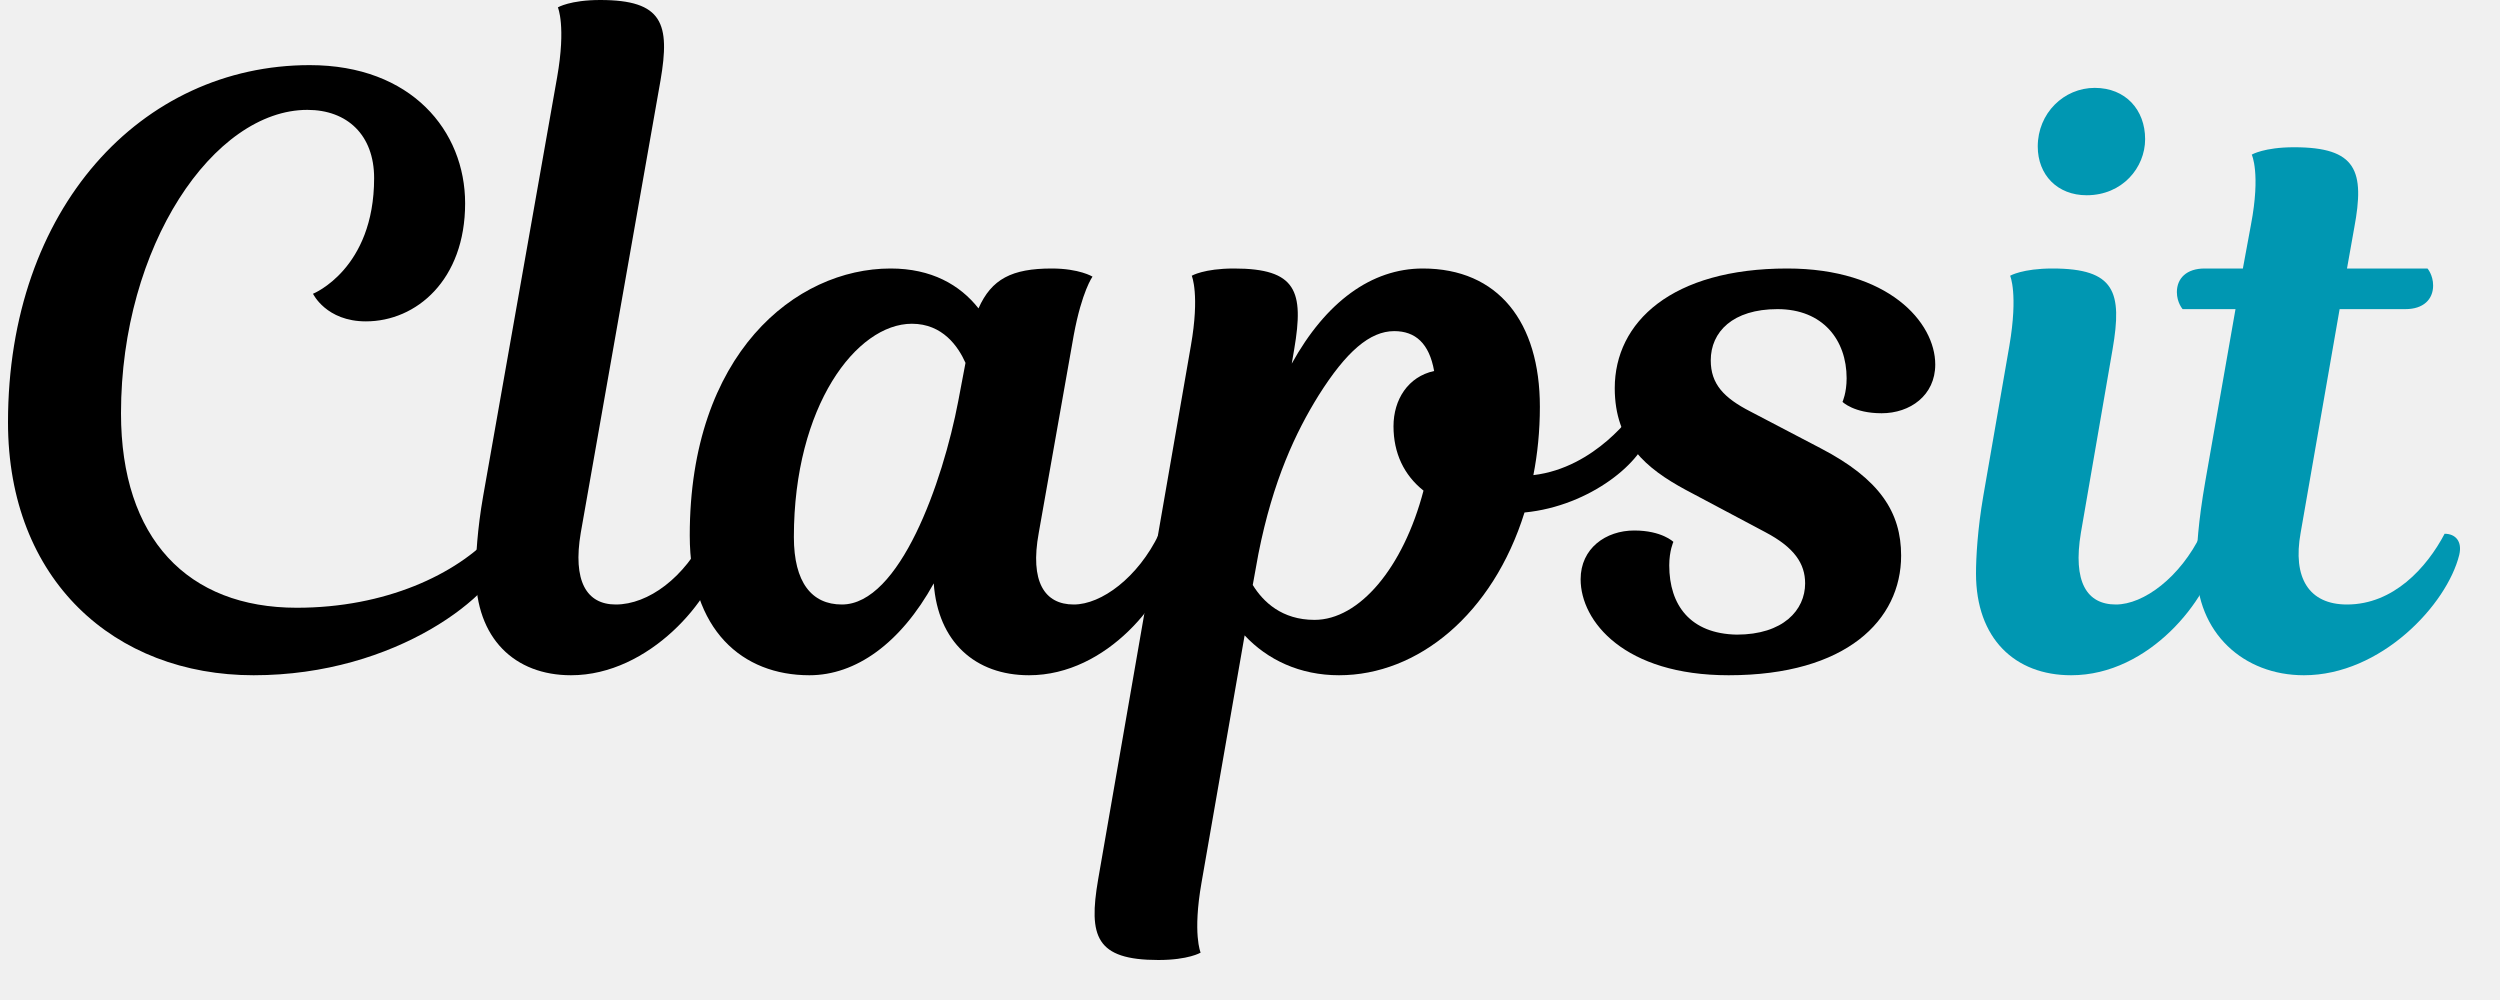
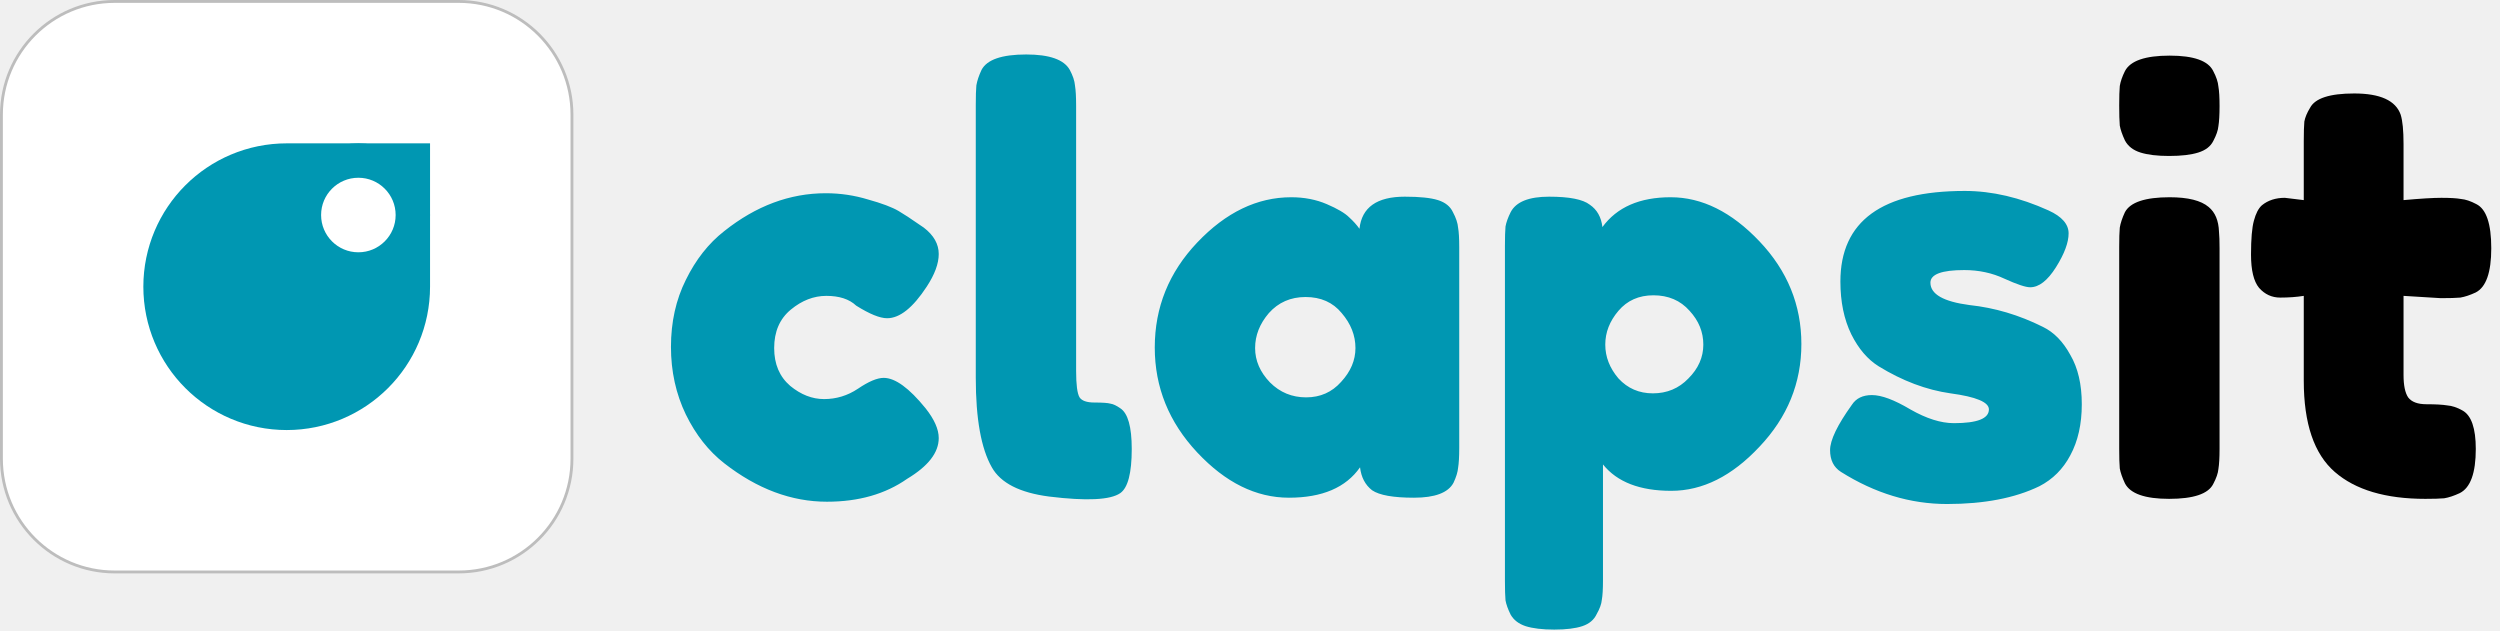
- <svg xmlns="http://www.w3.org/2000/svg" width="100%" height="100%" viewBox="0 0 20 8" version="1.1" xml:space="preserve" style="fill-rule:evenodd;clip-rule:evenodd;stroke-linejoin:round;stroke-miterlimit:2;">
-   <g>
-     <path d="M2.374,4.862c-0.872,-0 -1.406,-0.553 -1.406,-1.556c0,-1.34 0.742,-2.427 1.491,-2.427c0.319,-0 0.534,0.201 0.534,0.546c-0,0.729 -0.489,0.925 -0.489,0.925c0,-0 0.105,0.221 0.423,0.221c0.404,-0 0.794,-0.332 0.794,-0.944c0,-0.579 -0.429,-1.106 -1.243,-1.106c-1.347,-0 -2.414,1.145 -2.414,2.857c-0,1.263 0.852,2.024 1.965,2.024c1.146,0 1.953,-0.651 2.031,-0.989c0.013,-0.085 -0.007,-0.143 -0.111,-0.143c-0.299,0.325 -0.865,0.592 -1.575,0.592Z" style="fill-rule:nonzero;" />
-     <path d="M3.865,3.97c-0.046,0.261 -0.059,0.488 -0.059,0.618c0,0.521 0.313,0.814 0.762,0.814c0.631,0 1.139,-0.618 1.204,-0.963c0.019,-0.117 -0.039,-0.169 -0.124,-0.169c-0.169,0.351 -0.462,0.566 -0.722,0.566c-0.235,-0 -0.345,-0.189 -0.28,-0.573l0.638,-3.619c0.078,-0.455 0.019,-0.644 -0.482,-0.644c-0.241,0 -0.339,0.059 -0.339,0.059c0,-0 0.066,0.149 -0.006,0.559l-0.592,3.352Z" style="fill-rule:nonzero;" />
-     <path d="M8.59,2.681c0.065,-0.351 0.15,-0.468 0.15,-0.468c-0,-0 -0.105,-0.065 -0.326,-0.065c-0.319,-0 -0.482,0.084 -0.586,0.319c-0.149,-0.189 -0.377,-0.319 -0.703,-0.319c-0.761,-0 -1.607,0.683 -1.607,2.135c-0,0.761 0.423,1.119 0.957,1.119c0.371,0 0.729,-0.254 0.995,-0.735c0.033,0.468 0.332,0.735 0.762,0.735c0.631,0 1.1,-0.618 1.165,-0.963c0.019,-0.117 -0.039,-0.169 -0.124,-0.169c-0.169,0.351 -0.462,0.566 -0.683,0.566c-0.234,-0 -0.352,-0.182 -0.28,-0.573l0.28,-1.582Zm-1.855,2.155c-0.241,-0 -0.384,-0.176 -0.384,-0.54c-0,-1.048 0.501,-1.706 0.944,-1.706c0.247,0 0.371,0.183 0.429,0.313l-0.058,0.306c-0.124,0.651 -0.469,1.627 -0.931,1.627Z" style="fill-rule:nonzero;" />
-     <path d="M10.354,2.792c0.078,-0.462 0.019,-0.644 -0.482,-0.644c-0.241,-0 -0.338,0.058 -0.338,0.058c-0,0 0.065,0.15 -0.007,0.56l-0.742,4.27c-0.078,0.455 -0.019,0.644 0.482,0.644c0.241,-0 0.338,-0.059 0.338,-0.059c0,0 -0.065,-0.149 0.007,-0.559l0.345,-1.979c0.182,0.195 0.442,0.319 0.755,0.319c0.631,0 1.23,-0.488 1.484,-1.302c0.533,-0.052 0.956,-0.416 0.995,-0.644c0.013,-0.098 -0.032,-0.163 -0.117,-0.163c0,0 -0.306,0.449 -0.807,0.508c0.033,-0.169 0.052,-0.352 0.052,-0.547c0,-0.677 -0.332,-1.106 -0.937,-1.106c-0.41,-0 -0.775,0.267 -1.048,0.761l0.02,-0.117Zm0.794,0.618c-0,0.215 0.084,0.391 0.24,0.515c-0.162,0.618 -0.514,1.034 -0.872,1.034c-0.26,0 -0.41,-0.143 -0.494,-0.279l0.045,-0.248c0.117,-0.592 0.3,-0.976 0.482,-1.269c0.221,-0.351 0.41,-0.514 0.605,-0.514c0.169,-0 0.28,0.098 0.319,0.319c-0.208,0.045 -0.325,0.228 -0.325,0.442Z" style="fill-rule:nonzero;" />
-     <path d="M14.005,3.293c-0.215,-0.11 -0.319,-0.221 -0.319,-0.41c-0,-0.228 0.176,-0.41 0.534,-0.41c0.364,0 0.553,0.248 0.553,0.553c-0,0.118 -0.033,0.189 -0.033,0.189c0,0 0.091,0.091 0.313,0.091c0.228,0 0.429,-0.143 0.429,-0.39c0,-0.339 -0.377,-0.768 -1.184,-0.768c-0.924,-0 -1.38,0.429 -1.38,0.957c-0,0.436 0.254,0.644 0.566,0.813l0.638,0.339c0.234,0.123 0.319,0.253 0.319,0.41c-0,0.214 -0.176,0.41 -0.547,0.41c-0.371,-0.007 -0.54,-0.235 -0.54,-0.554c0,-0.117 0.033,-0.188 0.033,-0.188c-0,-0 -0.092,-0.091 -0.313,-0.091c-0.228,-0 -0.429,0.143 -0.429,0.39c-0,0.338 0.351,0.768 1.184,0.768c0.944,0 1.38,-0.443 1.38,-0.957c-0,-0.345 -0.169,-0.612 -0.644,-0.859l-0.56,-0.293Z" style="fill-rule:nonzero;" />
-     <path d="M15.866,3.97c-0.045,0.261 -0.058,0.488 -0.058,0.618c-0,0.521 0.312,0.814 0.761,0.814c0.632,0 1.1,-0.618 1.165,-0.963c0.02,-0.117 -0.039,-0.169 -0.123,-0.169c-0.17,0.351 -0.463,0.566 -0.684,0.566c-0.234,-0 -0.345,-0.182 -0.28,-0.573l0.254,-1.471c0.078,-0.455 0.02,-0.644 -0.481,-0.644c-0.241,-0 -0.339,0.058 -0.339,0.058c0,0 0.065,0.144 -0.006,0.56l-0.209,1.204Zm0.436,-2.798c0,0.227 0.157,0.39 0.391,0.39c0.286,0 0.468,-0.221 0.468,-0.449c0,-0.234 -0.156,-0.41 -0.403,-0.41c-0.247,-0 -0.456,0.202 -0.456,0.469Z" style="fill:#0097b2;fill-rule:nonzero;" />
-     <path d="M17.637,2.148c-0.144,-0 -0.222,0.078 -0.222,0.189c0,0.084 0.046,0.136 0.046,0.136l0.423,0l-0.241,1.374c-0.058,0.331 -0.071,0.546 -0.071,0.696c-0,0.521 0.377,0.859 0.859,0.859c0.618,0 1.145,-0.566 1.243,-0.963c0.026,-0.111 -0.033,-0.169 -0.117,-0.169c-0.144,0.273 -0.41,0.566 -0.781,0.566c-0.306,-0 -0.436,-0.215 -0.371,-0.573l0.312,-1.79l0.527,0c0.143,0 0.221,-0.078 0.221,-0.189c0,-0.084 -0.045,-0.136 -0.045,-0.136l-0.644,-0l0.058,-0.326c0.085,-0.455 0.02,-0.644 -0.481,-0.644c-0.241,0 -0.339,0.059 -0.339,0.059c0,-0 0.072,0.149 -0.006,0.559l-0.065,0.352l-0.306,-0Z" style="fill:#0097b2;fill-rule:nonzero;" />
-   </g>
+ <svg xmlns="http://www.w3.org/2000/svg" width="1744" height="440" viewBox="0 0 1744 440" fill="none">
+   <rect x="1" y="1" width="398" height="398" rx="79" fill="#FFF" stroke="#BDBDBD" stroke-width="2" />
+   <path d="M200 137H263V200C263 234.794 234.794 263 200 263C165.206 263 137 234.794 137 200C137 165.206 165.206 137 200 137Z" fill="#0097B2" stroke="#0097B2" stroke-width="74" />
+   <rect x="212" y="112" width="76" height="76" rx="38" fill="#FFF" stroke="#0097B2" stroke-width="24" />
+   <path d="M540.063 242.8C540.063 254 543.796 262.8 551.263 269.2C558.729 275.333 566.596 278.4 574.863 278.4C583.396 278.4 591.263 276 598.463 271.2C605.929 266.133 611.929 263.6 616.463 263.6C624.463 263.6 634.196 270.667 645.663 284.8C651.796 292.533 654.863 299.467 654.863 305.6C654.863 315.733 647.529 325.2 632.863 334C617.663 344.667 598.996 350 576.863 350C552.063 350 528.196 341.067 505.263 323.2C494.329 314.667 485.396 303.333 478.463 289.2C471.529 274.8 468.063 259.067 468.063 242C468.063 224.667 471.529 209.067 478.463 195.2C485.396 181.067 494.329 169.733 505.263 161.2C527.396 143.6 550.996 134.8 576.063 134.8C586.196 134.8 596.063 136.267 605.663 139.2C615.263 141.867 622.329 144.533 626.863 147.2L633.263 151.2C638.063 154.4 641.796 156.933 644.463 158.8C651.396 164.133 654.863 170.267 654.863 177.2C654.863 183.867 652.063 191.467 646.463 200C636.863 214.667 627.663 222 618.863 222C613.796 222 606.596 219.067 597.263 213.2C592.463 208.667 585.529 206.4 576.463 206.4C567.663 206.4 559.396 209.6 551.663 216C543.929 222.4 540.063 231.333 540.063 242.8ZM680.703 73.2C680.703 67.067 680.836 62.533 681.103 59.6C681.636 56.4 682.836 52.8 684.703 48.8C688.436 41.6 698.836 38 715.903 38C732.17 38 742.303 41.6 746.303 48.8C748.436 52.8 749.636 56.4 749.903 59.6C750.436 62.8 750.703 67.467 750.703 73.6V258.8C750.703 268.4 751.503 274.533 753.103 277.2C754.703 279.6 758.17 280.8 763.503 280.8C769.103 280.8 772.836 281.067 774.703 281.6C776.57 281.867 778.836 282.933 781.503 284.8C786.836 288.267 789.503 297.733 789.503 313.2C789.503 330 786.836 340.267 781.503 344C774.57 348.8 758.036 349.6 731.903 346.4C711.37 343.733 698.036 336.933 691.903 326C684.436 312.933 680.703 292.133 680.703 263.6V73.2ZM948.363 159.6C949.963 144.667 960.496 137.2 979.963 137.2C990.363 137.2 998.096 138 1003.16 139.6C1008.23 141.2 1011.7 144 1013.56 148C1015.7 152 1016.9 155.6 1017.16 158.8C1017.7 161.733 1017.96 166.267 1017.96 172.4V312.4C1017.96 318.533 1017.7 323.2 1017.16 326.4C1016.9 329.333 1015.83 332.8 1013.96 336.8C1010.23 343.733 1001.03 347.2 986.363 347.2C971.963 347.2 962.229 345.467 957.163 342C952.363 338.267 949.563 332.933 948.763 326C938.896 340.133 922.363 347.2 899.163 347.2C876.229 347.2 854.896 336.667 835.163 315.6C815.429 294.533 805.563 270.133 805.563 242.4C805.563 214.4 815.429 190 835.163 169.2C855.163 148.133 877.029 137.6 900.763 137.6C909.829 137.6 918.096 139.2 925.563 142.4C933.029 145.6 938.229 148.667 941.163 151.6C944.096 154.267 946.496 156.933 948.363 159.6ZM875.563 242.8C875.563 251.6 879.029 259.6 885.963 266.8C892.896 273.733 901.296 277.2 911.163 277.2C921.029 277.2 929.163 273.6 935.563 266.4C942.229 259.2 945.563 251.333 945.563 242.8C945.563 234 942.363 225.867 935.963 218.4C929.829 210.933 921.429 207.2 910.763 207.2C900.363 207.2 891.829 210.933 885.163 218.4C878.763 225.867 875.563 234 875.563 242.8ZM1049.84 405.2V171.6C1049.84 165.467 1049.98 160.933 1050.24 158C1050.78 155.067 1051.98 151.733 1053.84 148C1057.58 140.8 1066.51 137.2 1080.64 137.2C1094.78 137.2 1104.24 139.067 1109.04 142.8C1114.11 146.267 1117.04 151.467 1117.84 158.4C1127.98 144.533 1143.84 137.6 1165.44 137.6C1187.31 137.6 1207.98 147.867 1227.44 168.4C1246.91 188.933 1256.64 212.8 1256.64 240C1256.64 267.2 1246.91 291.067 1227.44 311.6C1208.24 332.133 1187.71 342.4 1165.84 342.4C1143.98 342.4 1128.11 336.267 1118.24 324V404.8C1118.24 410.933 1117.98 415.467 1117.44 418.4C1117.18 421.333 1115.98 424.667 1113.84 428.4C1111.98 432.4 1108.64 435.2 1103.84 436.8C1099.04 438.4 1092.51 439.2 1084.24 439.2C1075.98 439.2 1069.31 438.4 1064.24 436.8C1059.44 435.2 1055.98 432.533 1053.84 428.8C1051.98 425.067 1050.78 421.733 1050.24 418.8C1049.98 415.867 1049.84 411.333 1049.84 405.2ZM1129.04 216.8C1122.91 224 1119.84 231.867 1119.84 240.4C1119.84 248.933 1122.91 256.8 1129.04 264C1135.44 270.933 1143.44 274.4 1153.04 274.4C1162.91 274.4 1171.18 270.933 1177.84 264C1184.78 257.067 1188.24 249.2 1188.24 240.4C1188.24 231.6 1185.04 223.733 1178.64 216.8C1172.24 209.6 1163.84 206 1153.44 206C1143.31 206 1135.18 209.6 1129.04 216.8ZM1284.26 329.2C1279.19 326 1276.66 320.933 1276.66 314C1276.66 307.067 1281.72 296.533 1291.86 282.4C1294.79 277.867 1299.46 275.6 1305.86 275.6C1312.52 275.6 1321.46 278.933 1332.66 285.6C1343.86 292 1353.99 295.2 1363.06 295.2C1379.32 295.2 1387.46 292 1387.46 285.6C1387.46 280.533 1378.52 276.8 1360.66 274.4C1343.86 272 1327.19 265.733 1310.66 255.6C1302.92 250.8 1296.52 243.333 1291.46 233.2C1286.39 222.8 1283.86 210.533 1283.86 196.4C1283.86 154.267 1312.79 133.2 1370.66 133.2C1389.59 133.2 1409.06 137.733 1429.06 146.8C1438.39 151.067 1443.06 156.4 1443.06 162.8C1443.06 169.2 1440.12 177.067 1434.26 186.4C1428.39 195.733 1422.39 200.4 1416.26 200.4C1413.06 200.4 1407.06 198.4 1398.26 194.4C1389.72 190.4 1380.39 188.4 1370.26 188.4C1354.52 188.4 1346.66 191.333 1346.66 197.2C1346.66 205.2 1355.72 210.4 1373.86 212.8C1391.46 214.667 1408.52 219.733 1425.06 228C1432.79 231.733 1439.19 238.267 1444.26 247.6C1449.59 256.667 1452.26 268.133 1452.26 282C1452.26 295.867 1449.59 307.733 1444.26 317.6C1439.19 327.2 1431.99 334.4 1422.66 339.2C1405.59 347.467 1384.12 351.6 1358.26 351.6C1332.66 351.6 1307.99 344.133 1284.26 329.2Z" fill="#0097B2" />
+   <path d="M1478.36 172.4C1478.36 166.267 1478.49 161.733 1478.76 158.8C1479.29 155.6 1480.49 152 1482.36 148C1486.09 141.067 1496.49 137.6 1513.56 137.6C1526.36 137.6 1535.43 139.867 1540.76 144.4C1545.29 148.133 1547.69 153.867 1547.96 161.6C1548.23 164.267 1548.36 168.133 1548.36 173.2V313.2C1548.36 319.333 1548.09 324 1547.56 327.2C1547.29 330.133 1546.09 333.6 1543.96 337.6C1540.49 344.533 1530.23 348 1513.16 348C1496.36 348 1486.09 344.4 1482.36 337.2C1480.49 333.2 1479.29 329.733 1478.76 326.8C1478.49 323.867 1478.36 319.2 1478.36 312.8V172.4ZM1543.96 98.4C1542.09 102.133 1538.63 104.8 1533.56 106.4C1528.49 108 1521.69 108.8 1513.16 108.8C1504.89 108.8 1498.23 108 1493.16 106.4C1488.09 104.8 1484.49 102 1482.36 98C1480.49 94 1479.29 90.533 1478.76 87.6C1478.49 84.4 1478.36 79.733 1478.36 73.6C1478.36 67.467 1478.49 62.933 1478.76 60C1479.29 56.8 1480.49 53.333 1482.36 49.6C1486.09 42.4 1496.49 38.8 1513.56 38.8C1530.36 38.8 1540.49 42.4 1543.96 49.6C1546.09 53.6 1547.29 57.2 1547.56 60.4C1548.09 63.333 1548.36 67.867 1548.36 74C1548.36 80.133 1548.09 84.8 1547.56 88C1547.29 90.933 1546.09 94.4 1543.96 98.4ZM1702.71 208L1676.71 206.4V261.6C1676.71 268.8 1677.78 274 1679.91 277.2C1682.31 280.4 1686.58 282 1692.71 282C1699.11 282 1703.91 282.267 1707.11 282.8C1710.58 283.067 1714.18 284.267 1717.91 286.4C1724.05 289.867 1727.11 298.8 1727.11 313.2C1727.11 330 1723.38 340.267 1715.91 344C1711.91 345.867 1708.31 347.067 1705.11 347.6C1702.18 347.867 1697.78 348 1691.91 348C1664.18 348 1643.11 341.733 1628.71 329.2C1614.31 316.667 1607.11 295.467 1607.11 265.6V206.4C1602.05 207.2 1596.58 207.6 1590.71 207.6C1584.85 207.6 1579.91 205.333 1575.91 200.8C1572.18 196.267 1570.31 188.533 1570.31 177.6C1570.31 166.667 1570.98 158.8 1572.31 154C1573.65 148.933 1575.51 145.333 1577.91 143.2C1582.18 139.733 1587.51 138 1593.91 138L1607.11 139.6V98.4C1607.11 92.267 1607.25 87.733 1607.51 84.8C1608.05 81.867 1609.38 78.667 1611.51 75.2C1614.98 68.533 1625.25 65.2 1642.31 65.2C1660.45 65.2 1671.25 70.133 1674.71 80C1676.05 84.267 1676.71 91.067 1676.71 100.4V139.6C1688.45 138.533 1697.25 138 1703.11 138C1709.25 138 1713.78 138.267 1716.71 138.8C1719.91 139.067 1723.51 140.267 1727.51 142.4C1734.45 145.867 1737.91 156.133 1737.91 173.2C1737.91 190 1734.31 200.267 1727.11 204C1723.11 205.867 1719.51 207.067 1716.31 207.6C1713.38 207.867 1708.85 208 1702.71 208Z" fill="black" />
</svg>
